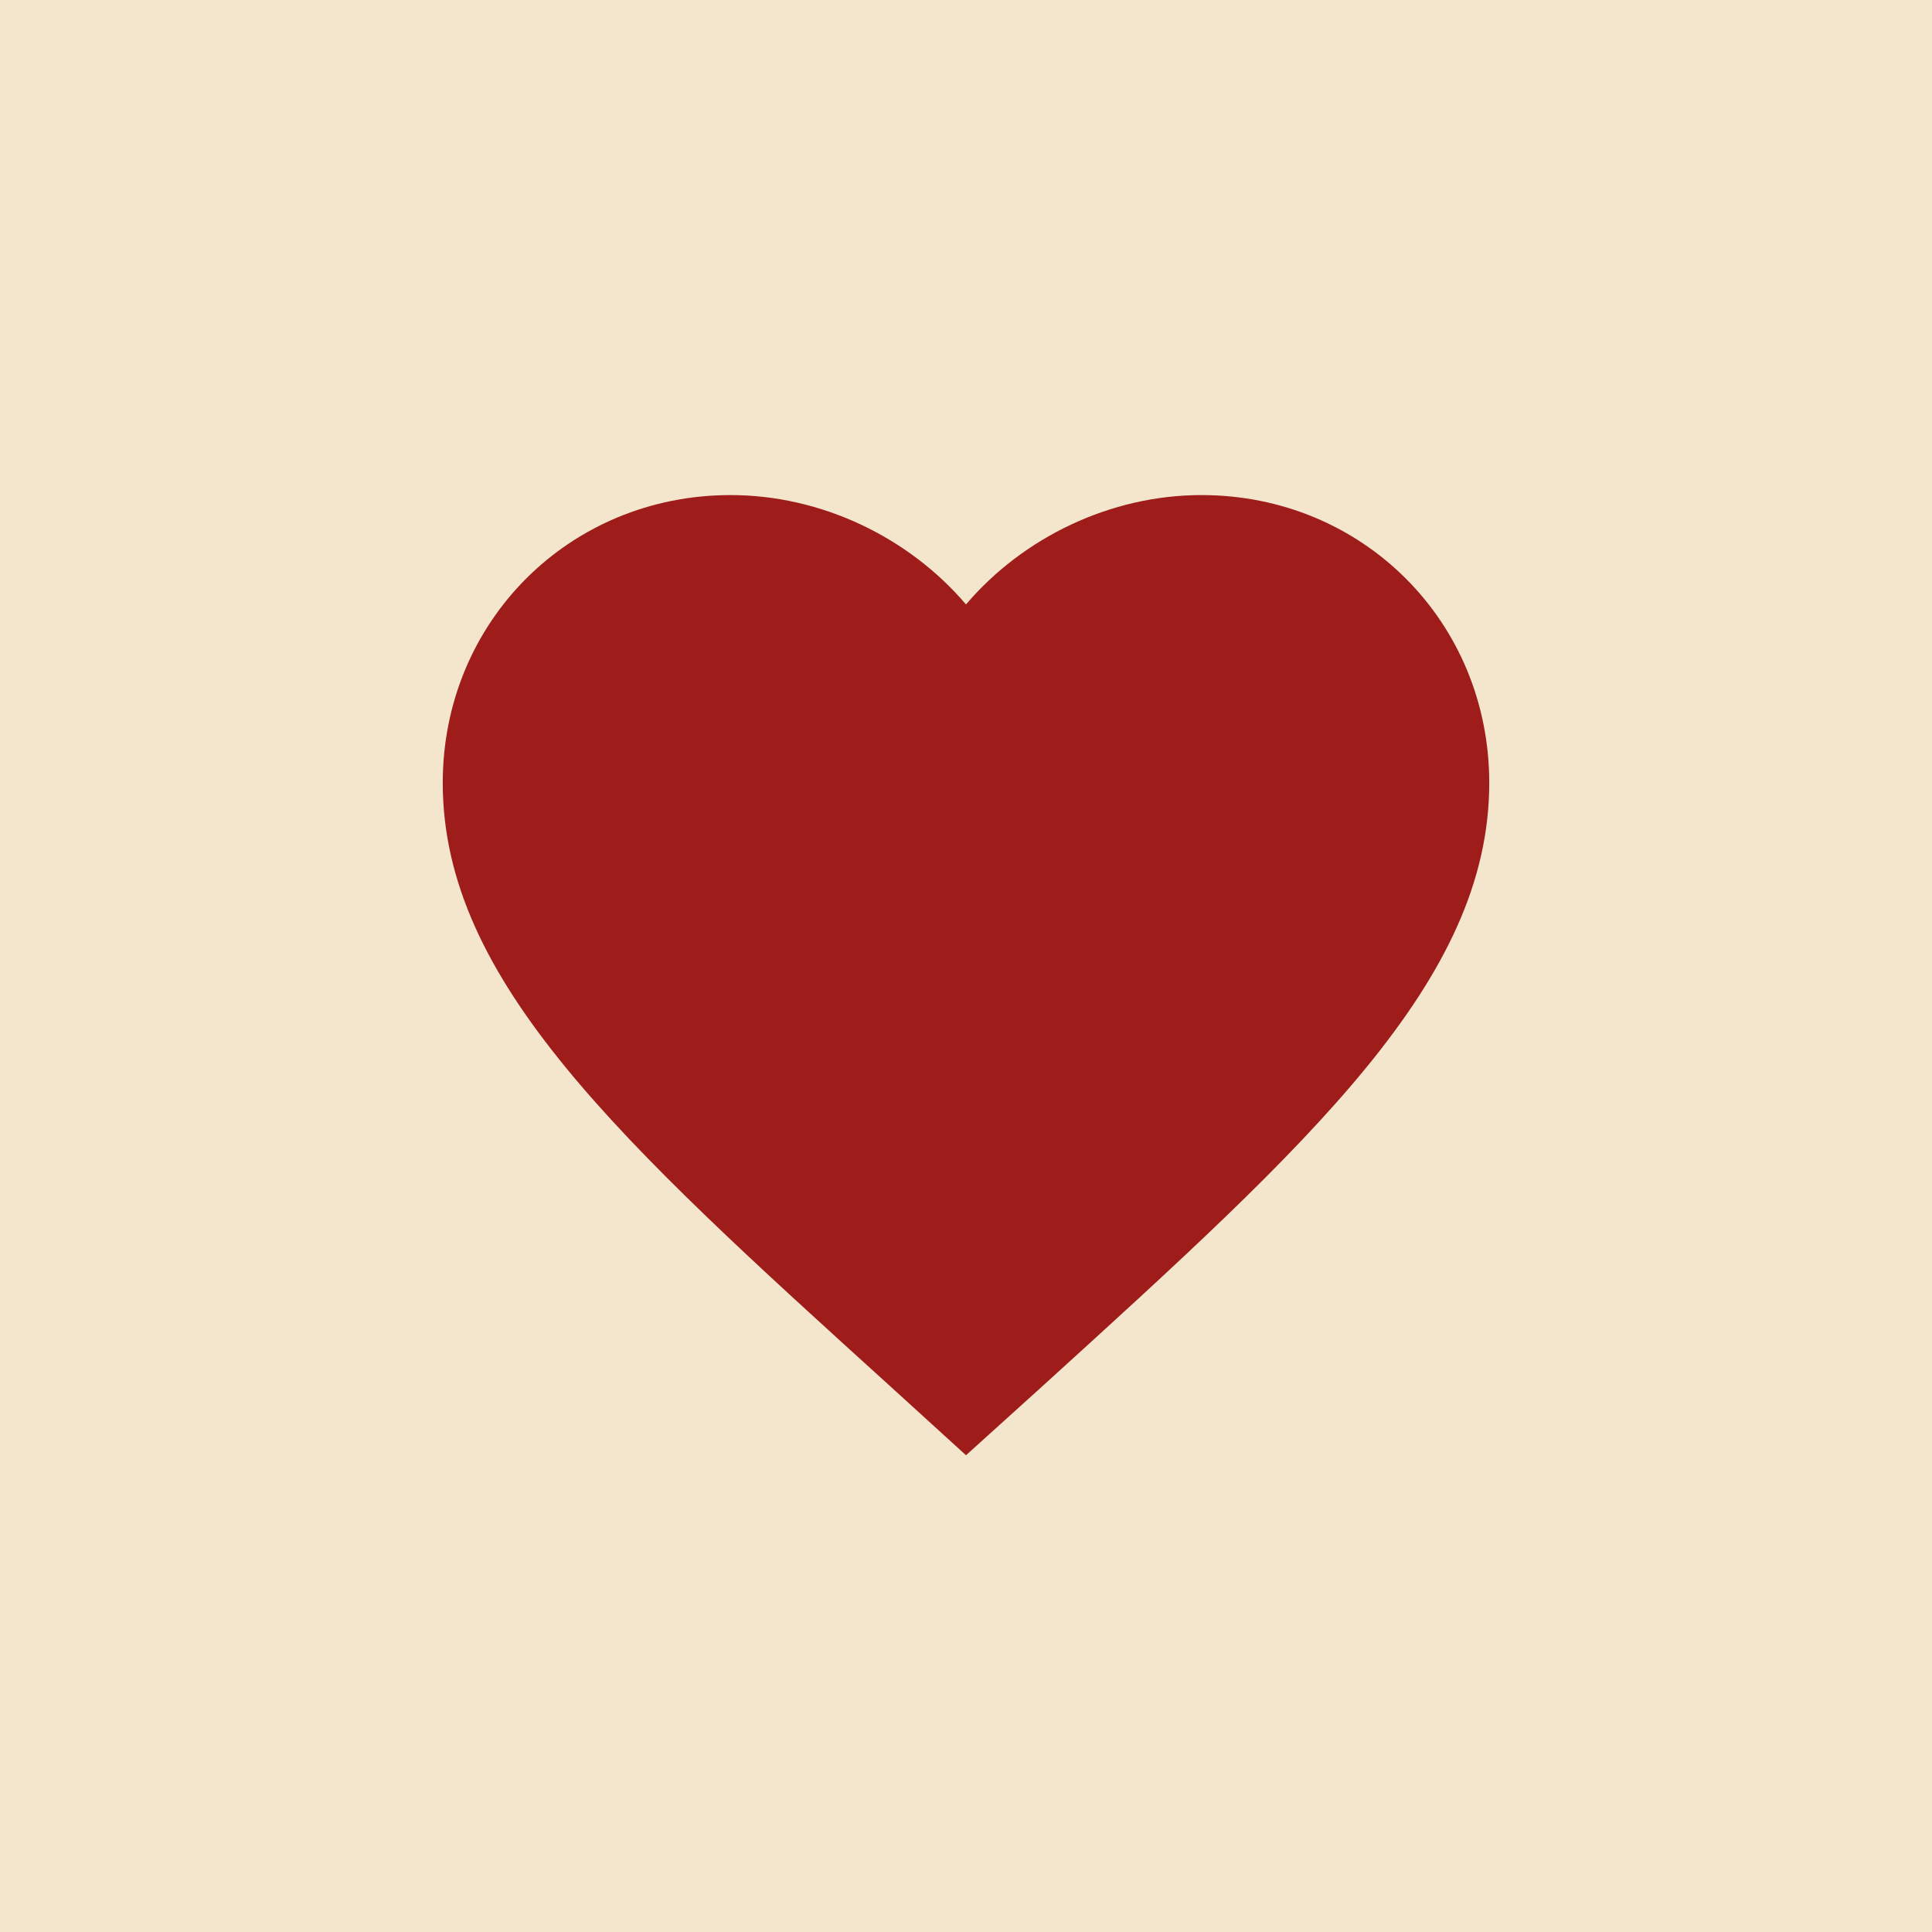
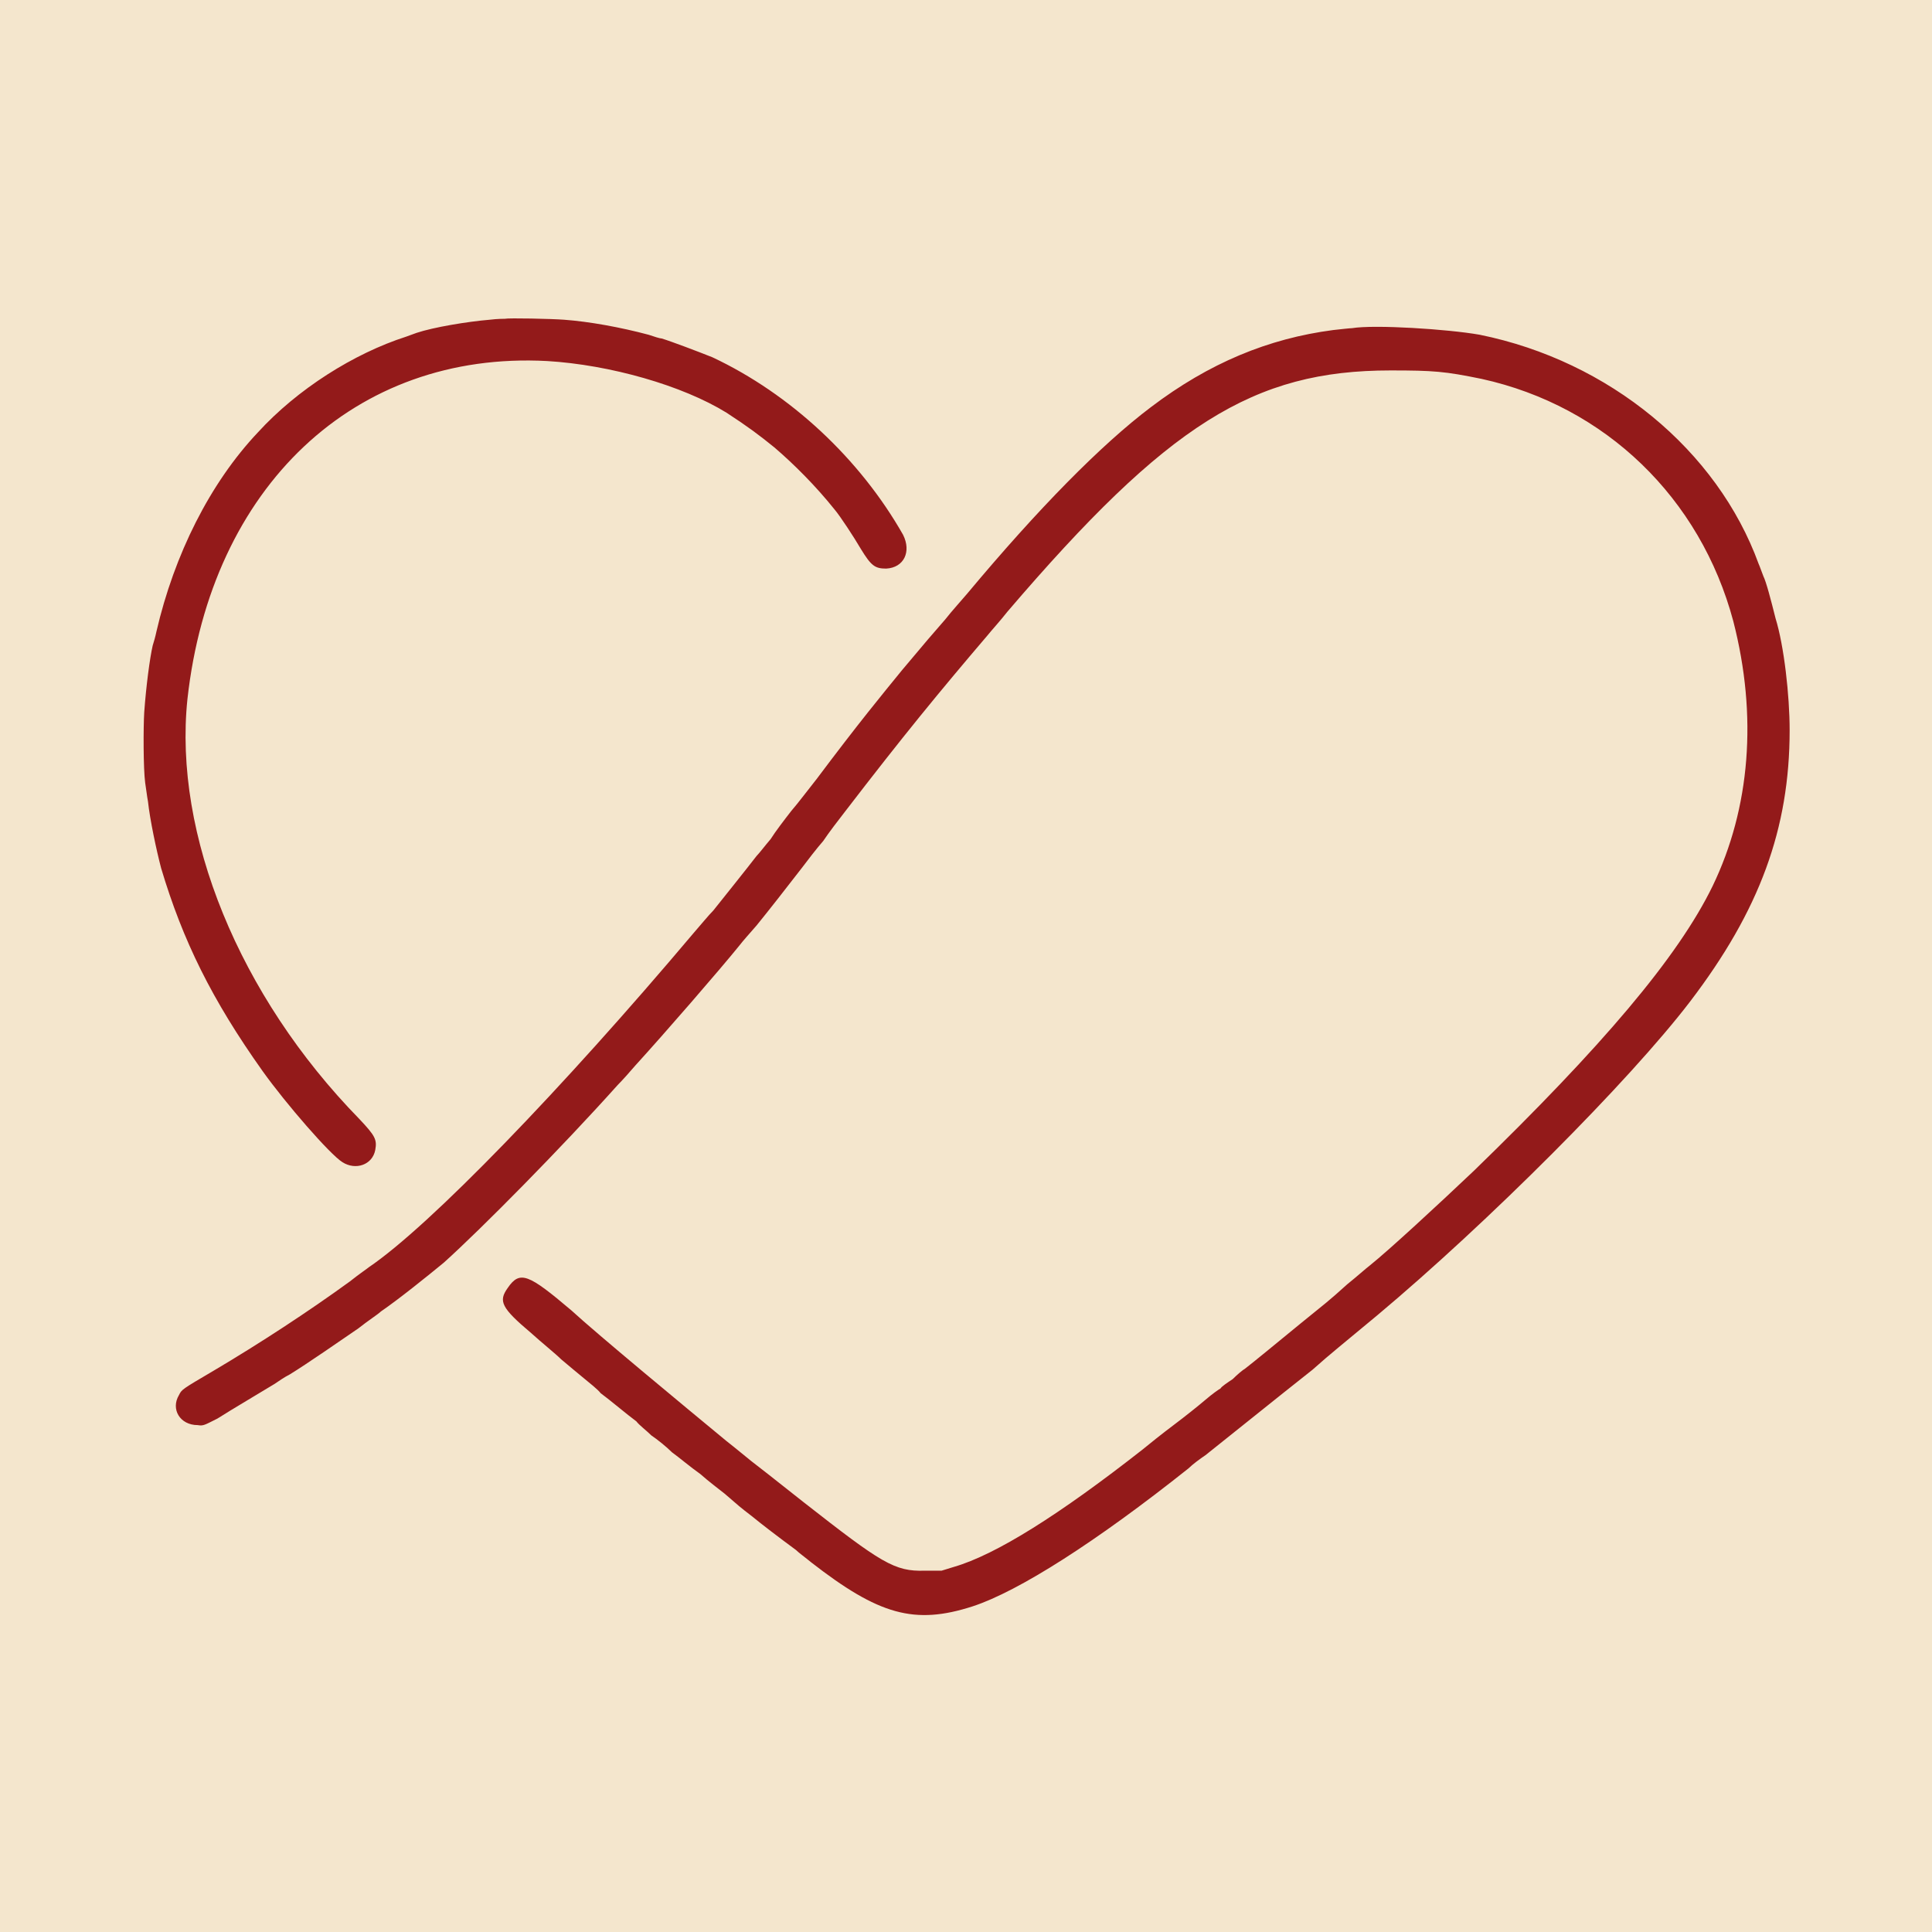
- <svg xmlns="http://www.w3.org/2000/svg" viewBox="0 0 24 24">
-   <rect width="24" height="24" fill="#F4E6CD" />
-   <path fill="#9E1C19" transform="translate(4.2 4.2) scale(0.65)" d="M12 21.35l-1.45-1.32C5.4 15.36 2 12.28 2 8.5 2 5.42 4.42 3 7.5 3c1.74 0 3.41.81 4.5 2.09C13.09 3.81 14.76 3 16.5 3 19.58 3 22 5.42 22 8.5c0 3.78-3.4 6.86-8.55 11.54L12 21.35z" />
+ <svg xmlns="http://www.w3.org/2000/svg" viewBox="0 0 64 64">
+   <rect width="64" height="64" fill="#F4E6CD" />
+   <path transform="translate(4 9.72) scale(0.031111)" fill="#931A1A" fill-rule="evenodd" d="M 409 27 C 408 27, 401 27, 393 28 C 369 30, 333 36, 315 42 C 312 43, 307 45, 304 46 C 248 64, 188 102, 146 148 C 95 202, 57 278, 38 360 C 37 365, 35 372, 34 375 C 31 388, 27 418, 25 446 C 24 462, 24 506, 26 521 C 27 527, 28 536, 29 541 C 31 560, 38 593, 43 612 C 66 689, 97 752, 151 828 C 176 863, 223 917, 236 925 C 250 934, 268 928, 271 912 C 273 901, 271 897, 254 879 C 126 748, 56 576, 71 432 C 96 206, 249 61, 454 72 C 521 76, 598 98, 645 127 C 668 142, 680 151, 696 164 C 717 182, 740 205, 760 230 C 766 237, 781 260, 788 272 C 799 290, 803 293, 815 293 C 834 292, 842 275, 833 257 C 787 176, 713 107, 630 68 C 615 62, 586 51, 576 48 C 574 48, 568 46, 562 44 C 532 36, 499 30, 472 28 C 459 27, 413 26, 409 27 M 1311 37 C 1309 37, 1300 38, 1291 39 C 1222 48, 1159 74, 1097 121 C 1044 161, 977 229, 901 320 C 896 326, 885 338, 878 347 C 864 363, 858 370, 832 401 C 810 428, 786 457, 741 517 C 733 527, 721 543, 714 551 C 707 560, 697 573, 692 581 C 686 588, 680 596, 677 599 C 667 612, 639 647, 631 657 C 626 662, 617 673, 610 681 C 470 847, 329 993, 264 1037 C 263 1038, 254 1044, 244 1052 C 200 1084, 148 1118, 99 1147 C 65 1167, 65 1167, 62 1173 C 53 1188, 63 1205, 82 1205 C 88 1206, 89 1205, 103 1198 C 117 1189, 156 1166, 164 1161 C 167 1159, 174 1154, 180 1151 C 198 1140, 234 1115, 253 1102 C 263 1094, 274 1087, 277 1084 C 296 1071, 327 1046, 344 1032 C 384 996, 469 910, 529 843 C 534 838, 542 829, 548 822 C 579 788, 638 720, 659 694 C 662 690, 670 681, 677 673 C 690 657, 708 634, 725 612 C 731 604, 741 591, 748 583 C 754 574, 764 561, 771 552 C 834 470, 871 425, 923 364 C 927 359, 937 348, 944 339 C 1115 139, 1206 82, 1352 82 C 1398 82, 1410 83, 1449 91 C 1581 120, 1682 218, 1717 349 C 1743 450, 1735 548, 1695 631 C 1658 707, 1577 802, 1441 934 C 1402 971, 1350 1019, 1330 1035 C 1326 1038, 1316 1047, 1306 1055 C 1285 1074, 1283 1075, 1256 1097 C 1223 1124, 1211 1134, 1197 1145 C 1195 1146, 1189 1151, 1184 1156 C 1178 1160, 1172 1164, 1171 1166 C 1169 1167, 1162 1172, 1155 1178 C 1148 1184, 1133 1196, 1121 1205 C 1109 1214, 1094 1226, 1088 1231 C 1000 1300, 932 1343, 887 1356 L 874 1360 856 1360 C 824 1361, 810 1352, 727 1287 C 693 1260, 680 1250, 671 1243 C 666 1239, 654 1229, 645 1222 C 599 1184, 506 1107, 480 1083 C 434 1044, 425 1040, 412 1059 C 402 1073, 405 1080, 437 1107 C 448 1117, 463 1129, 469 1135 C 476 1141, 487 1150, 493 1155 C 499 1160, 508 1167, 511 1171 C 515 1174, 524 1181, 530 1186 C 536 1191, 545 1198, 549 1201 C 552 1205, 560 1211, 565 1216 C 571 1220, 581 1228, 587 1234 C 594 1239, 607 1250, 617 1257 C 626 1265, 638 1274, 643 1278 C 658 1291, 659 1292, 672 1302 C 683 1311, 700 1324, 719 1338 C 722 1341, 729 1346, 735 1351 C 807 1407, 845 1418, 907 1398 C 956 1382, 1039 1329, 1137 1251 C 1141 1247, 1149 1241, 1155 1237 C 1174 1222, 1231 1176, 1269 1146 C 1288 1129, 1302 1118, 1338 1088 C 1455 990, 1606 839, 1671 754 C 1745 657, 1777 570, 1777 465 C 1777 428, 1771 375, 1762 346 C 1757 326, 1752 307, 1749 301 C 1747 296, 1745 290, 1744 288 C 1700 167, 1585 72, 1447 44 C 1413 38, 1335 33, 1311 37" />
</svg>
